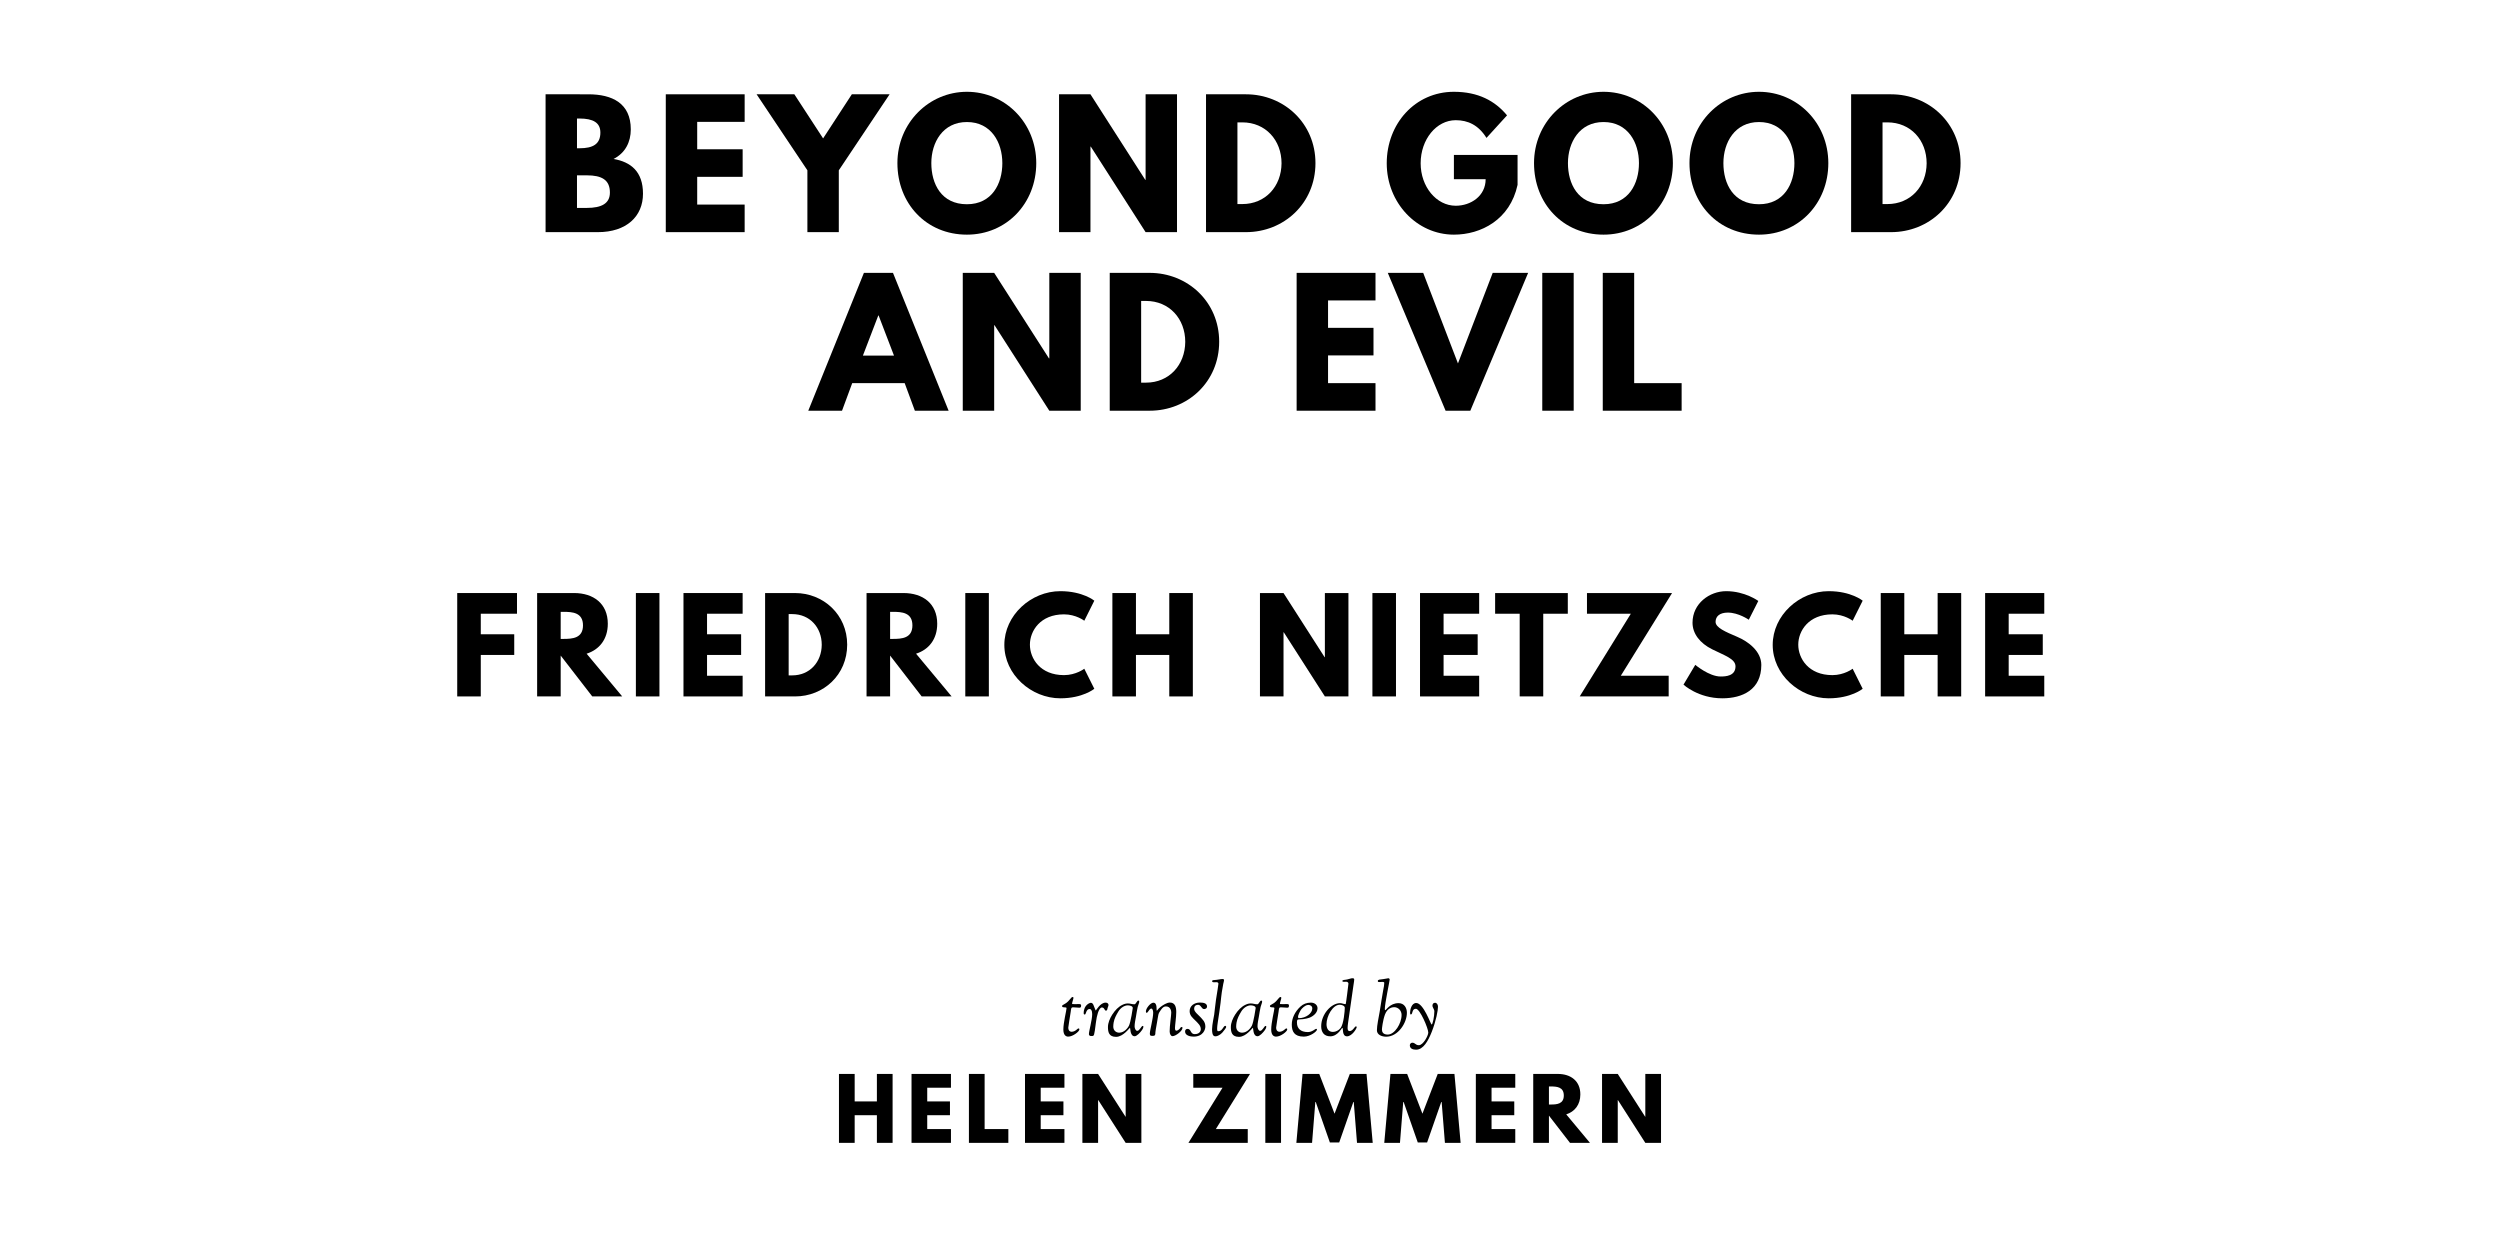
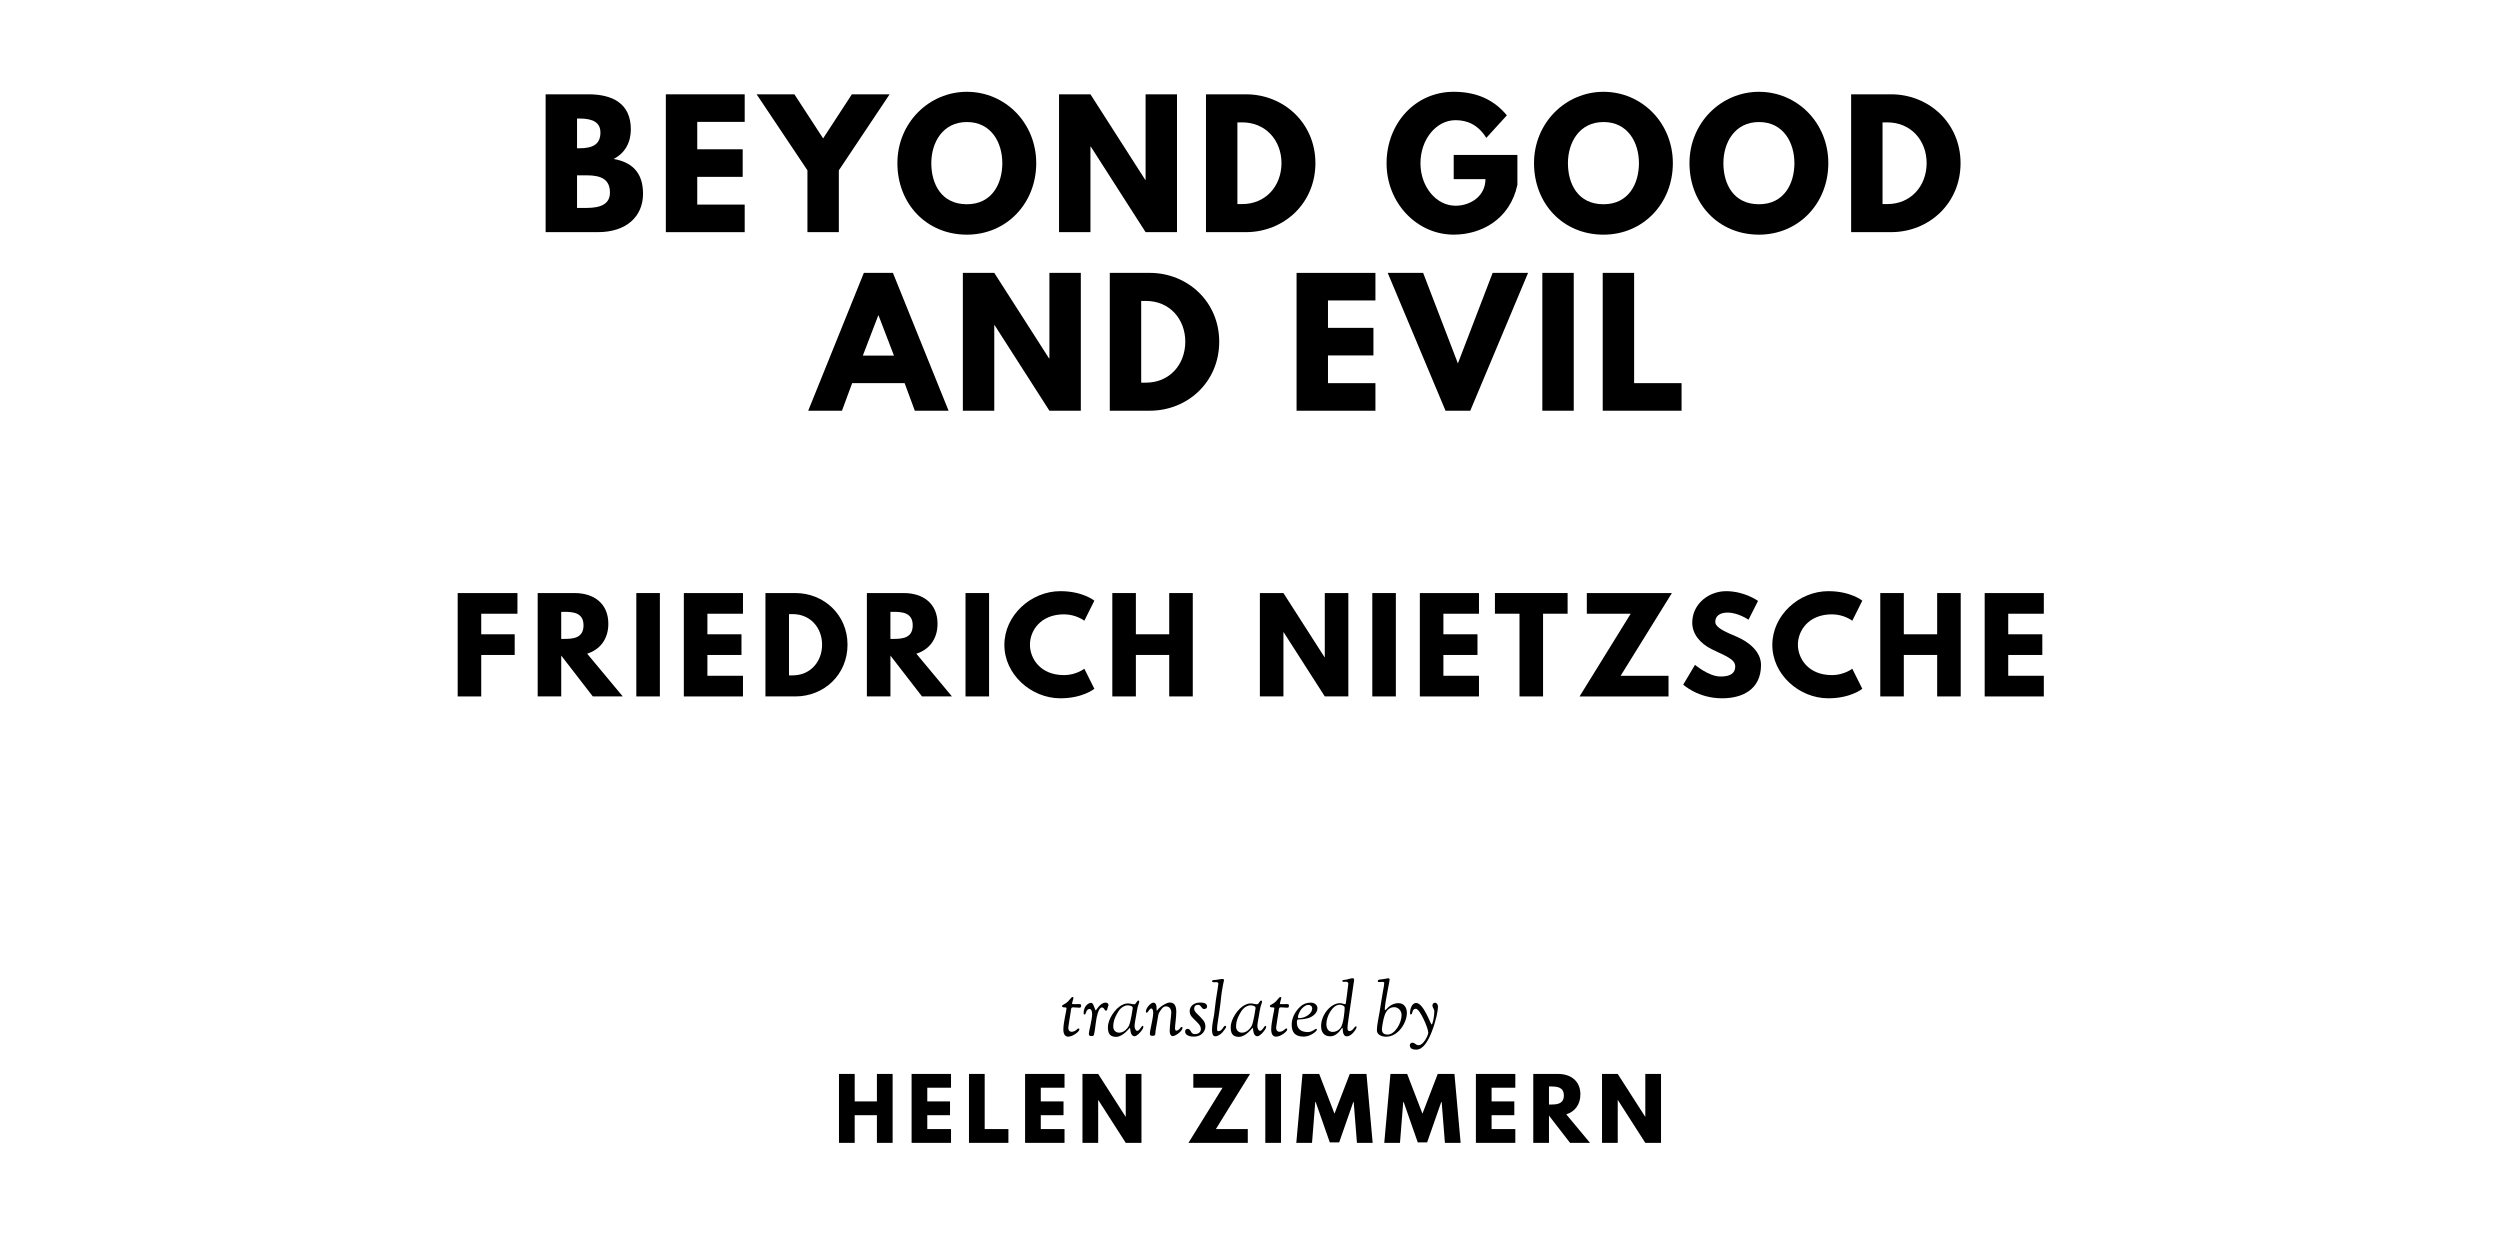
<svg xmlns="http://www.w3.org/2000/svg" version="1.1" viewBox="0 0 1400 690">
  <g aria-label="BEYOND GOOD">
-     <path d="M 305.523,52.807 V 130 h 29.287 c 16,0 25.263,-8.795 25.263,-21.52 0,-12.444 -6.83,-17.778 -16.468,-19.462 6.55,-3.368 9.637,-9.45 9.637,-16.561 0,-14.69 -10.48,-19.649 -23.766,-19.649 z M 323.113,83.029 V 66.374 h 1.404 c 7.673,0 11.696,2.339 11.696,7.86 0,6.456 -4.117,8.795 -11.696,8.795 z m 0,33.404 V 98.187 h 5.52 c 8.327,0 12.912,2.526 12.912,9.637 0,6.082 -4.585,8.608 -12.912,8.608 z" />
-     <path d="M 417.004,52.807 H 372.84 V 130 h 44.164 v -15.439 h -26.573 V 99.029 h 25.45 V 83.591 H 390.431 V 68.246 h 26.573 z" />
-     <path d="m 423.695,52.807 28.444,42.573 V 130 h 17.591 V 95.38 l 28.444,-42.573 H 477.029 L 460.935,77.509 444.841,52.807 Z" />
-     <path d="m 502.55,91.357 c 0,22.55 16.094,40.047 38.924,40.047 22.175,0 38.83,-17.497 38.83,-40.047 0,-22.55 -17.404,-39.953 -38.83,-39.953 -21.24,0 -38.924,17.404 -38.924,39.953 z m 18.994,0 c 0,-11.509 6.363,-23.018 19.93,-23.018 13.661,0 19.836,11.509 19.836,23.018 0,11.509 -5.801,23.018 -19.836,23.018 -14.409,0 -19.93,-11.509 -19.93,-23.018 z" />
-     <path d="m 610.657,82.094 h 0.187 L 641.534,130 h 17.591 V 52.807 h -17.591 v 47.906 h -0.187 L 610.657,52.807 H 593.067 V 130 h 17.591 z" />
-     <path d="M 675.369,52.807 V 130 h 22.363 c 21.24,0 38.924,-16.094 38.924,-38.643 0,-22.456 -17.778,-38.55 -38.924,-38.55 z M 692.96,114.281 V 68.526 h 2.713 c 13.099,0 21.988,10.012 21.988,22.924 -0.094,12.912 -8.982,22.83 -21.988,22.83 z" />
-     <path d="m 849.834,86.772 h -35.649 v 13.567 h 17.778 c 0,9.45 -8.327,14.877 -16.749,14.877 -10.854,0 -19.649,-10.667 -19.649,-23.766 0,-13.38 8.795,-24.14 19.649,-24.14 6.83,0 12.725,2.713 17.216,9.918 L 843.939,64.596 c -6.737,-8.14 -16.187,-13.193 -29.754,-13.193 -21.708,0 -37.614,17.871 -37.614,40.047 0,22.082 16.842,39.953 37.614,39.953 15.158,0 31.439,-8.327 35.649,-27.883 z" />
-     <path d="m 859.056,91.357 c 0,22.55 16.094,40.047 38.924,40.047 22.175,0 38.83,-17.497 38.83,-40.047 0,-22.55 -17.404,-39.953 -38.83,-39.953 -21.24,0 -38.924,17.404 -38.924,39.953 z m 18.994,0 c 0,-11.509 6.363,-23.018 19.93,-23.018 13.661,0 19.836,11.509 19.836,23.018 0,11.509 -5.801,23.018 -19.836,23.018 -14.409,0 -19.93,-11.509 -19.93,-23.018 z" />
-     <path d="m 946.11,91.357 c 0,22.55 16.094,40.047 38.924,40.047 22.175,0 38.83,-17.497 38.83,-40.047 0,-22.55 -17.404,-39.953 -38.83,-39.953 -21.24,0 -38.924,17.404 -38.924,39.953 z m 18.994,0 c 0,-11.509 6.363,-23.018 19.93,-23.018 13.661,0 19.836,11.509 19.836,23.018 0,11.509 -5.801,23.018 -19.836,23.018 -14.409,0 -19.93,-11.509 -19.93,-23.018 z" />
-     <path d="M 1036.627,52.807 V 130 h 22.363 c 21.24,0 38.924,-16.094 38.924,-38.643 0,-22.456 -17.778,-38.55 -38.924,-38.55 z m 17.591,61.474 V 68.526 h 2.713 c 13.099,0 21.988,10.012 21.988,22.924 -0.094,12.912 -8.982,22.83 -21.988,22.83 z" />
+     <path d="M305.55,52.81l23.95,0.00c13.29,0.00,23.77,4.96,23.77,19.65c0.00,7.11-3.09,13.19-9.64,16.56c9.64,1.68,16.47,7.02,16.47,19.46c0.00,12.73-9.26,21.52-25.26,21.52l-29.29,0.00l0.00-77.19z  M323.14,83.03l1.40,0.00c7.58,0.00,11.70-2.34,11.70-8.80c0.00-5.52-4.02-7.86-11.70-7.86l-1.40,0.00l0.00,16.65z  M323.14,116.43l5.52,0.00c8.33,0.00,12.91-2.53,12.91-8.61c0.00-7.11-4.58-9.64-12.91-9.64l-5.52,0.00l0.00,18.25z" />
+     <path d="M417.03,52.81l0.00,15.44l-26.57,0.00l0.00,15.35l25.45,0.00l0.00,15.44l-25.45,0.00l0.00,15.53l26.57,0.00l0.00,15.44l-44.16,0.00l0.00-77.19l44.16,0.00z" />
+     <path d="M423.71,52.81l21.15,0.00l16.09,24.70l16.09-24.70l21.15,0.00l-28.44,42.57l0.00,34.62l-17.59,0.00l0.00-34.62z" />
+     <path d="M502.54,91.36c0.00-22.55,17.68-39.95,38.92-39.95c21.43,0.00,38.83,17.40,38.83,39.95s-16.65,40.05-38.83,40.05c-22.83,0.00-38.92-17.50-38.92-40.05z  M521.53,91.36c0.00,11.51,5.52,23.02,19.93,23.02c14.04,0.00,19.84-11.51,19.84-23.02s-6.18-23.02-19.84-23.02c-13.57,0.00-19.93,11.51-19.93,23.02z" />
+     <path d="M610.65,82.09l0.00,47.91l-17.59,0.00l0.00-77.19l17.59,0.00l30.69,47.91l0.19,0.00l0.00-47.91l17.59,0.00l0.00,77.19l-17.59,0.00l-30.69-47.91l-0.19,0.00z" />
+     <path d="M675.35,52.81l22.36,0.00c21.15,0.00,38.92,16.09,38.92,38.55c0.00,22.55-17.68,38.64-38.92,38.64l-22.36,0.00l0.00-77.19z  M692.94,114.28l2.71,0.00c13.01,0.00,21.89-9.92,21.99-22.83c0.00-12.91-8.89-22.92-21.99-22.92l-2.71,0.00l0.00,45.75z" />
+     <path d="M849.74,86.77l0.00,16.75c-4.21,19.56-20.49,27.88-35.65,27.88c-20.77,0.00-37.61-17.87-37.61-39.95c0.00-22.18,15.91-40.05,37.61-40.05c13.57,0.00,23.02,5.05,29.75,13.19l-11.51,12.63c-4.49-7.20-10.39-9.92-17.22-9.92c-10.85,0.00-19.65,10.76-19.65,24.14c0.00,13.10,8.80,23.77,19.65,23.77c8.42,0.00,16.75-5.43,16.75-14.88l-17.78,0.00l0.00-13.57l35.65,0.00z" />
+     <path d="M859.05,91.36c0.00-22.55,17.68-39.95,38.92-39.95c21.43,0.00,38.83,17.40,38.83,39.95s-16.65,40.05-38.83,40.05c-22.83,0.00-38.92-17.50-38.92-40.05z  M878.04,91.36c0.00,11.51,5.52,23.02,19.93,23.02c14.04,0.00,19.84-11.51,19.84-23.02s-6.18-23.02-19.84-23.02c-13.57,0.00-19.93,11.51-19.93,23.02z" />
+     <path d="M946.11,91.36c0.00-22.55,17.68-39.95,38.92-39.95c21.43,0.00,38.83,17.40,38.83,39.95s-16.65,40.05-38.83,40.05c-22.83,0.00-38.92-17.50-38.92-40.05z  M965.10,91.36c0.00,11.51,5.52,23.02,19.93,23.02c14.04,0.00,19.84-11.51,19.84-23.02s-6.18-23.02-19.84-23.02c-13.57,0.00-19.93,11.51-19.93,23.02z" />
+     <path d="M1036.63,52.81l22.36,0.00c21.15,0.00,38.92,16.09,38.92,38.55c0.00,22.55-17.68,38.64-38.92,38.64l-22.36,0.00l0.00-77.19z  M1054.22,114.28l2.71,0.00c13.01,0.00,21.89-9.92,21.99-22.83c0.00-12.91-8.89-22.92-21.99-22.92l-2.71,0.00l0.00,45.75z" />
  </g>
  <g aria-label="AND EVIL">
-     <path d="M 500.071,152.807 H 483.79 L 452.632,230 h 18.901 l 5.708,-15.439 h 29.38 L 512.328,230 h 18.901 z m 0.561,46.316 H 483.229 l 8.608,-22.456 h 0.187 z" />
-     <path d="m 556.739,182.094 h 0.187 L 587.616,230 h 17.591 v -77.193 h -17.591 v 47.906 h -0.187 L 556.739,152.807 H 539.148 V 230 h 17.591 z" />
-     <path d="M 621.451,152.807 V 230 h 22.363 c 21.24,0 38.924,-16.094 38.924,-38.643 0,-22.456 -17.778,-38.55 -38.924,-38.55 z m 17.591,61.474 v -45.754 h 2.713 c 13.099,0 21.988,10.012 21.988,22.924 -0.094,12.912 -8.982,22.83 -21.988,22.83 z" />
-     <path d="M 770.279,152.807 H 726.115 V 230 h 44.164 v -15.439 h -26.573 v -15.532 h 25.45 v -15.439 h -25.45 v -15.345 h 26.573 z" />
-     <path d="m 809.531,230 h 13.848 l 32.374,-77.193 h -19.836 l -19.462,50.713 -19.462,-50.713 h -19.836 z" />
-     <path d="M 881.264,152.807 H 863.673 V 230 h 17.591 z" />
-     <path d="M 915.138,152.807 H 897.548 V 230 h 44.164 v -15.439 h -26.573 z" />
+     <path d="M500.04,152.81l31.16,77.19l-18.90,0.00l-5.71-15.44l-29.38,0.00l-5.71,15.44l-18.90,0.00l31.16-77.19l16.28,0.00z  M500.61,199.12l-8.61-22.46l-0.19,0.00l-8.61,22.46l17.40,0.00z" />
+     <path d="M556.79,182.09l0.00,47.91l-17.59,0.00l0.00-77.19l17.59,0.00l30.69,47.91l0.19,0.00l0.00-47.91l17.59,0.00l0.00,77.19l-17.59,0.00l-30.69-47.91l-0.19,0.00z" />
+     <path d="M621.48,152.81l22.36,0.00c21.15,0.00,38.92,16.09,38.92,38.55c0.00,22.55-17.68,38.64-38.92,38.64l-22.36,0.00l0.00-77.19z  M639.07,214.28l2.71,0.00c13.01,0.00,21.89-9.92,21.99-22.83c0.00-12.91-8.89-22.92-21.99-22.92l-2.71,0.00l0.00,45.75z" />
+     <path d="M770.24,152.81l0.00,15.44l-26.57,0.00l0.00,15.35l25.45,0.00l0.00,15.44l-25.45,0.00l0.00,15.53l26.57,0.00l0.00,15.44l-44.16,0.00l0.00-77.19l44.16,0.00z" />
+     <path d="M809.49,230.00l-32.37-77.19l19.84,0.00l19.46,50.71l19.46-50.71l19.84,0.00l-32.37,77.19l-13.85,0.00z" />
+     <path d="M881.30,152.81l0.00,77.19l-17.59,0.00l0.00-77.19l17.59,0.00z" />
+     <path d="M915.11,152.81l0.00,61.75l26.57,0.00l0.00,15.44l-44.16,0.00l0.00-77.19l17.59,0.00z" />
  </g>
  <g aria-label="FRIEDRICH NIETZSCHE">
-     <path d="M 289.518,332.105 H 256.044 V 390 h 13.193 v -23.228 h 18.737 v -11.579 h -18.737 v -11.509 h 20.281 z" />
-     <path d="M 300.792,332.105 V 390 H 313.985 V 367.123 L 331.669,390 h 16.772 l -19.93,-23.93 c 7.088,-2.246 11.86,-8.07 11.86,-16.772 0,-11.368 -8.14,-17.193 -18.877,-17.193 z m 13.193,25.684 v -15.158 h 1.544 c 4.982,0 10.947,0.351 10.947,7.579 0,7.228 -5.965,7.579 -10.947,7.579 z" />
-     <path d="M 369.287,332.105 H 356.094 V 390 h 13.193 z" />
-     <path d="M 415.872,332.105 H 382.749 V 390 h 33.123 v -11.579 h -19.93 v -11.649 h 19.088 v -11.579 h -19.088 v -11.509 h 19.93 z" />
-     <path d="M 428.457,332.105 V 390 h 16.772 c 15.93,0 29.193,-12.07 29.193,-28.982 0,-16.842 -13.333,-28.912 -29.193,-28.912 z m 13.193,46.105 v -34.316 h 2.035 c 9.825,0 16.491,7.509 16.491,17.193 -0.07,9.684 -6.737,17.123 -16.491,17.123 z" />
-     <path d="M 485.266,332.105 V 390 h 13.193 V 367.123 L 516.143,390 h 16.772 l -19.93,-23.93 c 7.088,-2.246 11.86,-8.07 11.86,-16.772 0,-11.368 -8.14,-17.193 -18.877,-17.193 z m 13.193,25.684 v -15.158 h 1.544 c 4.982,0 10.947,0.351 10.947,7.579 0,7.228 -5.965,7.579 -10.947,7.579 z" />
-     <path d="M 553.76,332.105 H 540.567 V 390 h 13.193 z" />
-     <path d="m 595.837,378.07 c -13.263,0 -19.088,-9.263 -19.088,-17.053 0,-7.719 5.825,-16.982 19.088,-16.982 6.737,0 11.368,3.579 11.368,3.579 l 5.614,-11.228 c 0,0 -6.456,-5.333 -19.018,-5.333 -16.421,0 -31.368,13.474 -31.368,30.105 0,16.561 15.018,29.895 31.368,29.895 12.561,0 19.018,-5.333 19.018,-5.333 l -5.614,-11.228 c 0,0 -4.632,3.579 -11.368,3.579 z" />
-     <path d="m 636.129,366.772 h 18.667 V 390 h 13.193 v -57.895 h -13.193 v 23.088 H 636.129 V 332.105 H 622.936 V 390 h 13.193 z" />
-     <path d="m 718.771,354.07 h 0.14 L 741.929,390 h 13.193 v -57.895 h -13.193 v 35.93 h -0.14 L 718.771,332.105 H 705.578 V 390 h 13.193 z" />
-     <path d="M 781.748,332.105 H 768.555 V 390 h 13.193 z" />
-     <path d="M 828.334,332.105 H 795.211 V 390 h 33.123 v -11.579 h -19.93 v -11.649 h 19.088 v -11.579 h -19.088 v -11.509 h 19.93 z" />
-     <path d="m 837.269,343.684 h 13.754 V 390 h 13.193 v -46.316 h 13.754 v -11.579 h -40.702 z" />
-     <path d="m 936.354,332.105 h -47.649 v 11.579 h 24.561 L 884.634,390 h 49.825 v -11.579 h -26.807 z" />
-     <path d="m 966.687,331.053 c -9.333,0 -18.877,6.877 -18.877,17.684 0,6.035 4.07,11.439 11.018,14.877 6.877,3.439 13.053,5.333 13.053,9.544 0,5.404 -5.474,5.684 -8.351,5.684 -6.456,0 -14.175,-6.526 -14.175,-6.526 l -6.596,11.088 c 0,0 8.211,7.649 21.754,7.649 11.298,0 21.825,-4.842 21.825,-18.667 0,-7.579 -7.088,-13.053 -13.544,-15.789 -6.596,-2.807 -12.07,-5.123 -12.07,-8.351 0,-3.158 2.386,-5.193 6.877,-5.193 5.965,0 11.719,4 11.719,4 l 5.333,-10.526 c 0,0 -7.439,-5.474 -17.965,-5.474 z" />
-     <path d="m 1026.117,378.07 c -13.263,0 -19.088,-9.263 -19.088,-17.053 0,-7.719 5.825,-16.982 19.088,-16.982 6.737,0 11.368,3.579 11.368,3.579 l 5.614,-11.228 c 0,0 -6.456,-5.333 -19.017,-5.333 -16.421,0 -31.368,13.474 -31.368,30.105 0,16.561 15.018,29.895 31.368,29.895 12.561,0 19.017,-5.333 19.017,-5.333 l -5.614,-11.228 c 0,0 -4.632,3.579 -11.368,3.579 z" />
-     <path d="m 1066.408,366.772 h 18.667 V 390 h 13.193 v -57.895 h -13.193 v 23.088 h -18.667 v -23.088 h -13.193 V 390 h 13.193 z" />
-     <path d="m 1144.792,332.105 h -33.123 V 390 h 33.123 v -11.579 h -19.93 v -11.649 h 19.088 v -11.579 h -19.088 v -11.509 h 19.93 z" />
+     <path d="M289.77,332.11l0.00,11.58l-20.28,0.00l0.00,11.51l18.74,0.00l0.00,11.58l-18.74,0.00l0.00,23.23l-13.19,0.00l0.00-57.89l33.47,0.00z" />
+     <path d="M301.09,332.11l20.70,0.00c10.74,0.00,18.88,5.82,18.88,17.19c0.00,8.70-4.77,14.53-11.86,16.77l19.93,23.93l-16.77,0.00l-17.68-22.88l0.00,22.88l-13.19,0.00l0.00-57.89z  M314.28,357.79l1.54,0.00c4.98,0.00,10.95-0.35,10.95-7.58s-5.96-7.58-10.95-7.58l-1.54,0.00l0.00,15.16z" />
+     <path d="M369.53,332.11l0.00,57.89l-13.19,0.00l0.00-57.89l13.19,0.00z" />
+     <path d="M416.07,332.11l0.00,11.58l-19.93,0.00l0.00,11.51l19.09,0.00l0.00,11.58l-19.09,0.00l0.00,11.65l19.93,0.00l0.00,11.58l-33.12,0.00l0.00-57.89l33.12,0.00z" />
+     <path d="M428.65,332.11l16.77,0.00c15.86,0.00,29.19,12.07,29.19,28.91c0.00,16.91-13.26,28.98-29.19,28.98l-16.77,0.00l0.00-57.89z  M441.84,378.21l2.04,0.00c9.75,0.00,16.42-7.44,16.49-17.12c0.00-9.68-6.67-17.19-16.49-17.19l-2.04,0.00l0.00,34.32z" />
+     <path d="M485.44,332.11l20.70,0.00c10.74,0.00,18.88,5.82,18.88,17.19c0.00,8.70-4.77,14.53-11.86,16.77l19.93,23.93l-16.77,0.00l-17.68-22.88l0.00,22.88l-13.19,0.00l0.00-57.89z  M498.63,357.79l1.54,0.00c4.98,0.00,10.95-0.35,10.95-7.58s-5.96-7.58-10.95-7.58l-1.54,0.00l0.00,15.16z" />
+     <path d="M553.88,332.11l0.00,57.89l-13.19,0.00l0.00-57.89l13.19,0.00z" />
+     <path d="M595.86,378.07c6.74,0.00,11.37-3.58,11.37-3.58l5.61,11.23s-6.46,5.33-19.02,5.33c-16.35,0.00-31.37-13.33-31.37-29.89c0.00-16.63,14.95-30.11,31.37-30.11c12.56,0.00,19.02,5.33,19.02,5.33l-5.61,11.23s-4.63-3.58-11.37-3.58c-13.26,0.00-19.09,9.26-19.09,16.98c0.00,7.79,5.82,17.05,19.09,17.05z" />
+     <path d="M636.09,366.77l0.00,23.23l-13.19,0.00l0.00-57.89l13.19,0.00l0.00,23.09l18.67,0.00l0.00-23.09l13.19,0.00l0.00,57.89l-13.19,0.00l0.00-23.23l-18.67,0.00z" />
+     <path d="M718.72,354.07l0.00,35.93l-13.19,0.00l0.00-57.89l13.19,0.00l23.02,35.93l0.14,0.00l0.00-35.93l13.19,0.00l0.00,57.89l-13.19,0.00l-23.02-35.93l-0.14,0.00z" />
+     <path d="M781.68,332.11l0.00,57.89l-13.19,0.00l0.00-57.89l13.19,0.00z" />
+     <path d="M828.23,332.11l0.00,11.58l-19.93,0.00l0.00,11.51l19.09,0.00l0.00,11.58l-19.09,0.00l0.00,11.65l19.93,0.00l0.00,11.58l-33.12,0.00l0.00-57.89l33.12,0.00z" />
+     <path d="M837.16,343.68l0.00-11.58l40.70,0.00l0.00,11.58l-13.75,0.00l0.00,46.32l-13.19,0.00l0.00-46.32l-13.75,0.00z" />
+     <path d="M936.26,332.11l-28.70,46.32l26.81,0.00l0.00,11.58l-49.82,0.00l28.63-46.32l-24.56,0.00l0.00-11.58l47.65,0.00z" />
+     <path d="M966.53,331.05c10.53,0.00,17.96,5.47,17.96,5.47l-5.33,10.53s-5.75-4.00-11.72-4.00c-4.49,0.00-6.88,2.04-6.88,5.19c0.00,3.23,5.47,5.54,12.07,8.35c6.46,2.74,13.54,8.21,13.54,15.79c0.00,13.82-10.53,18.67-21.82,18.67c-13.54,0.00-21.75-7.65-21.75-7.65l6.60-11.09s7.72,6.53,14.18,6.53c2.88,0.00,8.35-0.28,8.35-5.68c0.00-4.21-6.18-6.11-13.05-9.54c-6.95-3.44-11.02-8.84-11.02-14.88c0.00-10.81,9.54-17.68,18.88-17.68z" />
+     <path d="M1025.91,378.07c6.74,0.00,11.37-3.58,11.37-3.58l5.61,11.23s-6.46,5.33-19.02,5.33c-16.35,0.00-31.37-13.33-31.37-29.89c0.00-16.63,14.95-30.11,31.37-30.11c12.56,0.00,19.02,5.33,19.02,5.33l-5.61,11.23s-4.63-3.58-11.37-3.58c-13.26,0.00-19.09,9.26-19.09,16.98c0.00,7.79,5.82,17.05,19.09,17.05z" />
+     <path d="M1066.14,366.77l0.00,23.23l-13.19,0.00l0.00-57.89l13.19,0.00l0.00,23.09l18.67,0.00l0.00-23.09l13.19,0.00l0.00,57.89l-13.19,0.00l0.00-23.23l-18.67,0.00z" />
+     <path d="M1144.54,332.11l0.00,11.58l-19.93,0.00l0.00,11.51l19.09,0.00l0.00,11.58l-19.09,0.00l0.00,11.65l19.93,0.00l0.00,11.58l-33.12,0.00l0.00-57.89l33.12,0.00z" />
  </g>
  <g aria-label="translated by">
-     <path d="m 594.755,563.422 c 0,1.19 2.508,0.255 2.508,1.148 0,1.148 -1.785,8.034 -1.785,11.945 0,3.316 1.573,3.996 2.721,3.996 2.635,0 6.249,-2.891 6.249,-3.996 0,-0.595 -0.34,-0.595 -0.468,-0.595 -0.68,0 -1.658,1.87 -3.996,1.87 -0.17,0 -1.743,-0.085 -1.743,-2.338 0,-0.68 0.978,-6.206 1.36,-8.842 0.255,-1.743 0.128,-2.508 1.36,-2.508 0.935,0 2.763,0.213 3.443,0.213 0.765,0 1.02,-0.255 1.02,-1.233 0,-0.51 -0.213,-0.808 -1.105,-0.808 -0.468,0 -0.808,0.043 -2.465,0.043 -1.403,0 -1.488,-0.043 -1.488,-0.298 0,-0.638 0.765,-2.635 0.765,-3.188 0,-0.383 -0.213,-0.51 -0.425,-0.51 -0.68,0 -0.765,0.553 -2.465,2.338 -1.87,1.955 -3.486,1.913 -3.486,2.763 z" />
-     <path d="m 606.863,567.418 c 0,0.595 0.34,0.723 0.51,0.723 0.213,0 0.34,-0.128 0.468,-0.255 0.255,-0.298 0.595,-2.848 2.338,-2.848 0.765,0 1.445,0.765 1.445,2.891 0,3.188 -1.828,9.437 -1.828,11.137 0,1.02 0.85,1.105 1.275,1.105 h 0.213 c 1.53,0 1.445,0 2.38,-7.226 l 0.213,-1.403 c 0.213,-1.785 1.275,-7.354 3.188,-7.354 1.53,0 1.36,1.785 2.295,1.785 0.765,0 0.85,-1.318 0.935,-1.615 0.128,-0.468 0.468,-1.02 0.468,-1.573 0,-0.595 -0.468,-1.318 -1.573,-1.318 -3.146,0 -5.271,4.378 -5.569,4.378 -0.085,0 -0.128,-0.043 -1.19,-2.806 -0.255,-0.68 -0.68,-1.488 -1.573,-1.488 -0.383,0 -3.996,1.02 -3.996,5.866 z" />
-     <path d="m 620.454,575.154 c 0,2.763 0.51,5.484 4.548,5.484 4.038,0 7.566,-5.101 7.779,-5.101 0.298,0 -0.085,4.761 2.635,4.761 1.148,0 3.061,-1.955 4.123,-3.486 0.553,-0.765 0.765,-1.403 0.765,-1.828 0,-0.17 -0.043,-0.468 -0.383,-0.468 -0.808,0 -1.7,2.763 -3.103,2.763 -0.808,0 -1.445,-1.403 -1.445,-2.508 0,-1.615 0.425,-3.571 0.765,-5.441 0.34,-1.913 0.595,-3.868 0.978,-5.441 0.298,-1.233 0.85,-2.253 0.85,-2.933 0,-0.468 -0.213,-0.638 -0.468,-0.638 -0.85,0 -1.36,2.083 -2.21,2.083 -1.403,0 -2.295,-0.468 -3.613,-0.468 -1.105,0 -1.955,0.213 -3.103,0.765 -2.253,1.063 -4.208,3.103 -5.739,5.526 -1.318,2.125 -2.38,4.548 -2.38,6.929 z m 2.976,-0.255 c 0,-0.765 0.085,-1.53 0.213,-2.295 0.383,-2.21 1.403,-4.123 2.635,-6.164 1.275,-2.168 3.528,-3.443 5.271,-3.443 0.893,0 2.806,0.298 2.806,1.488 0,0.128 -1.148,7.949 -2.168,9.989 -0.383,0.765 -2.38,3.826 -5.441,3.826 -1.785,0 -3.316,-1.275 -3.316,-3.401 z" />
-     <path d="m 641.7,566.355 c 0,0.468 0.085,0.808 0.383,0.808 0.935,0 1.403,-2.38 2.721,-2.38 0.425,0 0.978,0.85 0.978,2.338 0,3.273 -1.87,9.862 -1.87,11.647 0,1.233 0.34,1.318 1.488,1.318 1.105,0 1.445,-0.17 1.573,-1.105 0.085,-0.595 -0.213,-0.085 0.85,-5.824 1.02,-5.484 0.51,-5.101 2.338,-7.694 0.978,-1.403 1.785,-1.87 2.763,-1.87 2.763,0 2.976,2.806 2.976,3.486 0,1.573 -0.893,7.269 -0.893,10.499 0,1.488 0.723,2.678 1.573,2.678 1.87,0 5.611,-2.976 5.611,-4.633 0,-0.255 -0.085,-0.51 -0.383,-0.51 -0.638,0 -0.808,0.51 -1.318,1.148 0,0 -0.978,0.935 -1.7,0.935 -0.468,0 -0.808,-0.34 -0.808,-1.53 0,-1.445 0.723,-5.951 0.723,-8.927 0,-2.678 -0.595,-5.313 -3.571,-5.313 -1.785,0 -4.038,1.53 -5.186,2.423 -1.573,1.19 -1.87,2.125 -2.125,2.125 -0.383,0 0.51,-4.463 -1.955,-4.463 -1.615,0 -4.166,3.188 -4.166,4.846 z" />
-     <path d="m 663.651,577.705 c 0,2.253 3.061,2.806 4.718,2.806 5.441,0 6.631,-4.038 6.631,-5.569 0,-2.848 -1.615,-4.038 -2.933,-5.526 -1.02,-1.105 -3.358,-2.848 -3.358,-4.463 0,-1.275 0.638,-2.253 2.253,-2.253 1.658,0 1.828,2.38 3.358,2.38 0.213,0 1.615,-0.128 1.615,-1.445 0,-1.658 -1.658,-2.21 -3.953,-2.21 -3.316,0 -5.781,1.955 -5.781,4.803 0,2.55 1.615,3.656 3.316,5.399 1.53,1.53 2.933,2.763 2.933,4.761 0,0.51 -0.298,2.721 -3.401,2.721 -2.593,0 -1.87,-2.933 -4.038,-2.933 -0.51,0 -1.36,0.213 -1.36,1.53 z" />
-     <path d="m 678.75,576.344 c 0,3.996 1.233,3.996 2.083,3.996 0.808,0 2.593,-0.85 3.698,-2.125 1.02,-1.19 2.125,-2.635 2.125,-3.061 0,-0.425 -0.213,-0.68 -0.51,-0.68 -1.105,0 -1.53,3.018 -3.868,3.018 -0.553,0 -0.68,-0.213 -0.68,-1.658 0,-1.445 0.51,-4.123 1.233,-9.139 1.36,-9.139 0.638,-7.566 2.21,-15.813 0.128,-0.808 0.425,-1.36 0.425,-1.955 0,-0.425 -0.213,-0.68 -0.893,-0.68 -1.105,0 -2.04,0.425 -5.143,0.638 -0.553,0.043 -0.638,0.383 -0.638,0.595 0,0.468 0.383,0.595 1.233,0.595 0.51,0 0.595,-0.043 1.233,-0.043 0.638,0 1.063,0.34 1.063,0.85 0,0.51 -0.638,4.336 -1.36,8.927 -0.425,2.721 -0.638,5.739 -1.02,8.417 -0.085,0.68 -1.19,5.696 -1.19,8.119 z" />
-     <path d="m 689.28,575.154 c 0,2.763 0.51,5.484 4.548,5.484 4.038,0 7.566,-5.101 7.779,-5.101 0.298,0 -0.085,4.761 2.635,4.761 1.148,0 3.061,-1.955 4.123,-3.486 0.553,-0.765 0.765,-1.403 0.765,-1.828 0,-0.17 -0.043,-0.468 -0.383,-0.468 -0.808,0 -1.7,2.763 -3.103,2.763 -0.808,0 -1.445,-1.403 -1.445,-2.508 0,-1.615 0.425,-3.571 0.765,-5.441 0.34,-1.913 0.595,-3.868 0.978,-5.441 0.298,-1.233 0.85,-2.253 0.85,-2.933 0,-0.468 -0.213,-0.638 -0.468,-0.638 -0.85,0 -1.36,2.083 -2.21,2.083 -1.403,0 -2.295,-0.468 -3.613,-0.468 -1.105,0 -1.955,0.213 -3.103,0.765 -2.253,1.063 -4.208,3.103 -5.739,5.526 -1.318,2.125 -2.38,4.548 -2.38,6.929 z m 2.976,-0.255 c 0,-0.765 0.085,-1.53 0.213,-2.295 0.383,-2.21 1.403,-4.123 2.635,-6.164 1.275,-2.168 3.528,-3.443 5.271,-3.443 0.893,0 2.806,0.298 2.806,1.488 0,0.128 -1.148,7.949 -2.168,9.989 -0.383,0.765 -2.38,3.826 -5.441,3.826 -1.785,0 -3.316,-1.275 -3.316,-3.401 z" />
-     <path d="m 711.154,563.422 c 0,1.19 2.508,0.255 2.508,1.148 0,1.148 -1.785,8.034 -1.785,11.945 0,3.316 1.573,3.996 2.721,3.996 2.635,0 6.249,-2.891 6.249,-3.996 0,-0.595 -0.34,-0.595 -0.468,-0.595 -0.68,0 -1.658,1.87 -3.996,1.87 -0.17,0 -1.743,-0.085 -1.743,-2.338 0,-0.68 0.978,-6.206 1.36,-8.842 0.255,-1.743 0.128,-2.508 1.36,-2.508 0.935,0 2.763,0.213 3.443,0.213 0.765,0 1.02,-0.255 1.02,-1.233 0,-0.51 -0.213,-0.808 -1.105,-0.808 -0.468,0 -0.808,0.043 -2.465,0.043 -1.403,0 -1.488,-0.043 -1.488,-0.298 0,-0.638 0.765,-2.635 0.765,-3.188 0,-0.383 -0.213,-0.51 -0.425,-0.51 -0.68,0 -0.765,0.553 -2.465,2.338 -1.87,1.955 -3.486,1.913 -3.486,2.763 z" />
-     <path d="m 723.403,573.751 c 0,3.783 1.318,6.759 6.716,6.759 3.698,0 7.396,-2.976 7.396,-3.953 0,-0.255 -0.17,-0.425 -0.51,-0.425 -0.468,0 -2.168,1.828 -4.591,1.828 -4.208,0 -6.121,-2.125 -6.121,-5.314 0,-1.105 0.128,-1.743 0.723,-1.743 3.996,-0.043 6.291,-0.978 6.674,-1.148 0.808,-0.34 4.123,-2.083 4.123,-5.143 0,-1.87 -1.7,-3.146 -3.698,-3.146 -2.38,0 -4.336,0.765 -5.909,2.253 -2.933,2.721 -4.803,6.376 -4.803,10.032 z m 3.486,-4.421 c 0,-0.553 0.978,-3.273 2.253,-4.591 1.105,-1.148 2.423,-1.998 3.486,-1.998 0.723,0 2.253,0.383 2.253,1.998 0,2.678 -3.486,5.441 -7.609,5.441 -0.298,0 -0.383,-0.553 -0.383,-0.85 z" />
-     <path d="m 739.868,574.687 c 0,3.188 1.488,5.654 5.101,5.654 4.208,0 6.376,-4.761 6.759,-4.761 0.595,0 -0.383,4.761 2.593,4.761 2.763,0 5.441,-4.293 5.441,-5.186 0,-0.17 -0.128,-0.383 -0.468,-0.383 -0.68,0 -1.658,2.635 -3.528,2.635 -0.978,0 -1.105,-0.893 -1.105,-1.828 0,-1.275 0.425,-3.953 0.893,-7.184 2.38,-17.386 2.806,-18.746 2.806,-19.851 0,-0.383 -0.298,-0.723 -0.68,-0.723 -1.148,0 -0.893,0.085 -3.273,0.68 -1.19,0.298 -2.678,0.128 -2.678,0.85 0,0.298 0.255,0.468 0.68,0.468 0.043,0 1.02,-0.043 1.488,-0.043 0.638,0 1.233,0.425 1.233,1.063 0,0.298 -1.403,11.477 -1.53,11.477 -1.19,0 -2.04,-0.553 -3.146,-0.553 -5.058,0 -10.584,6.334 -10.584,12.922 z m 2.976,-1.19 c 0,-4.463 3.486,-10.84 7.396,-10.84 1.148,0 2.848,0.553 2.848,1.7 0,1.7 -0.638,9.182 -2.338,11.307 -1.105,1.403 -2.763,2.21 -4.293,2.21 -2.593,0 -3.613,-1.913 -3.613,-4.378 z" />
-     <path d="m 771.07,576.982 c 0,2.465 2.678,3.571 5.186,3.571 6.589,0 11.605,-7.609 11.605,-13.39 0,-2.763 -1.488,-5.399 -4.676,-5.399 -4.888,0 -6.886,3.953 -7.481,3.953 -0.085,0 -0.213,-0.34 -0.213,-0.638 0,-3.061 2.721,-15.728 2.721,-16.493 0,-0.468 -0.34,-0.765 -0.808,-0.765 -0.255,0 -1.02,0.255 -2.678,0.468 -1.955,0.255 -3.146,0.213 -3.146,1.063 0,0.595 0.34,0.595 0.808,0.595 0.638,0 1.105,-0.085 1.743,-0.085 0.85,0 1.063,0.298 1.063,0.51 0,1.02 -0.255,2.508 -0.638,4.336 -0.638,3.146 -1.148,7.269 -1.913,11.69 -0.595,3.443 -1.573,7.864 -1.573,10.584 z m 2.806,-0.51 c 0,-0.425 0.468,-4.973 1.7,-8.332 1.36,-3.698 4.123,-4.123 5.143,-4.123 2.338,0 4.166,1.955 4.166,4.336 0,4.888 -3.911,11.01 -7.736,11.01 -2.635,0 -3.273,-1.445 -3.273,-2.891 z" />
-     <path d="m 789.506,585.313 c 0,1.955 1.7,2.508 3.528,2.508 3.996,0 6.716,-4.846 8.714,-9.904 2.508,-6.334 3.528,-12.2 3.528,-14.113 0,-1.318 -0.723,-2.253 -1.658,-2.253 -1.02,0 -1.445,0.808 -1.445,1.573 0,1.148 1.063,1.998 1.063,3.231 0,2.848 -0.935,7.396 -1.53,7.396 -0.468,0 -4.506,-12.072 -8.629,-12.072 -2.593,0 -3.443,3.698 -3.443,5.484 0,0.723 0.17,0.935 0.425,0.935 1.275,0 0.383,-3.188 2.848,-3.188 2.253,0 6.929,10.967 6.929,13.348 0,1.615 -2.806,7.056 -5.271,7.056 -1.955,0 -1.998,-1.403 -3.698,-1.403 -0.723,0 -1.36,0.68 -1.36,1.403 z" />
+     <path d="M594.73,563.42c0.00-0.85,1.62-0.81,3.49-2.76c1.70-1.79,1.79-2.34,2.47-2.34c0.21,0.00,0.43,0.13,0.43,0.51c0.00,0.55-0.77,2.55-0.77,3.19c0.00,0.26,0.09,0.30,1.49,0.30c1.66,0.00,2.00-0.04,2.47-0.04c0.89,0.00,1.11,0.30,1.11,0.81c0.00,0.98-0.26,1.23-1.02,1.23c-0.68,0.00-2.51-0.21-3.44-0.21c-1.23,0.00-1.11,0.77-1.36,2.51c-0.38,2.64-1.36,8.16-1.36,8.84c0.00,2.25,1.57,2.34,1.74,2.34c2.34,0.00,3.32-1.87,4.00-1.87c0.13,0.00,0.47,0.00,0.47,0.60c0.00,1.11-3.61,4.00-6.25,4.00c-1.15,0.00-2.72-0.68-2.72-4.00c0.00-3.91,1.79-10.80,1.79-11.94c0.00-0.89-2.51,0.04-2.51-1.15z" />
+     <path d="M606.84,567.42c0.00-4.85,3.61-5.87,4.00-5.87c0.89,0.00,1.32,0.81,1.57,1.49c1.06,2.76,1.11,2.81,1.19,2.81c0.30,0.00,2.42-4.38,5.57-4.38c1.11,0.00,1.57,0.72,1.57,1.32c0.00,0.55-0.34,1.11-0.47,1.57c-0.09,0.30-0.17,1.62-0.94,1.62c-0.94,0.00-0.77-1.79-2.30-1.79c-1.91,0.00-2.98,5.57-3.19,7.35l-0.21,1.40c-0.94,7.23-0.85,7.23-2.38,7.23l-0.21,0.00c-0.43,0.00-1.28-0.09-1.28-1.11c0.00-1.70,1.83-7.95,1.83-11.14c0.00-2.13-0.68-2.89-1.45-2.89c-1.74,0.00-2.08,2.55-2.34,2.85c-0.13,0.13-0.26,0.26-0.47,0.26c-0.17,0.00-0.51-0.13-0.51-0.72z" />
+     <path d="M620.45,575.15c0.00-2.38,1.06-4.80,2.38-6.93c1.53-2.42,3.49-4.46,5.74-5.53c1.15-0.55,2.00-0.77,3.10-0.77c1.32,0.00,2.21,0.47,3.61,0.47c0.85,0.00,1.36-2.08,2.21-2.08c0.26,0.00,0.47,0.17,0.47,0.64c0.00,0.68-0.55,1.70-0.85,2.93c-0.38,1.57-0.64,3.53-0.98,5.44c-0.34,1.87-0.77,3.83-0.77,5.44c0.00,1.11,0.64,2.51,1.45,2.51c1.40,0.00,2.30-2.76,3.10-2.76c0.34,0.00,0.38,0.30,0.38,0.47c0.00,0.43-0.21,1.06-0.77,1.83c-1.06,1.53-2.98,3.49-4.12,3.49c-2.72,0.00-2.34-4.76-2.64-4.76c-0.21,0.00-3.74,5.10-7.78,5.10s-4.55-2.72-4.55-5.48z  M623.42,574.90c0.00,2.13,1.53,3.40,3.32,3.40c3.06,0.00,5.06-3.06,5.44-3.83c1.02-2.04,2.17-9.86,2.17-9.99c0.00-1.19-1.91-1.49-2.81-1.49c-1.74,0.00-4.00,1.28-5.27,3.44c-1.23,2.04-2.25,3.95-2.64,6.16c-0.13,0.77-0.21,1.53-0.21,2.30z" />
+     <path d="M641.70,566.35c0.00-1.66,2.55-4.85,4.17-4.85c2.47,0.00,1.57,4.46,1.96,4.46c0.26,0.00,0.55-0.94,2.13-2.13c1.15-0.89,3.40-2.42,5.19-2.42c2.98,0.00,3.57,2.64,3.57,5.31c0.00,2.98-0.72,7.48-0.72,8.93c0.00,1.19,0.34,1.53,0.81,1.53c0.72,0.00,1.70-0.94,1.70-0.94c0.51-0.64,0.68-1.15,1.32-1.15c0.30,0.00,0.38,0.26,0.38,0.51c0.00,1.66-3.74,4.63-5.61,4.63c-0.85,0.00-1.57-1.19-1.57-2.68c0.00-3.23,0.89-8.93,0.89-10.50c0.00-0.68-0.21-3.49-2.98-3.49c-0.98,0.00-1.79,0.47-2.76,1.87c-1.83,2.59-1.32,2.21-2.34,7.69c-1.06,5.74-0.77,5.23-0.85,5.82c-0.13,0.94-0.47,1.11-1.57,1.11c-1.15,0.00-1.49-0.09-1.49-1.32c0.00-1.79,1.87-8.37,1.87-11.65c0.00-1.49-0.55-2.34-0.98-2.34c-1.32,0.00-1.79,2.38-2.72,2.38c-0.30,0.00-0.38-0.34-0.38-0.81z" />
+     <path d="M663.68,577.70c0.00-1.32,0.85-1.53,1.36-1.53c2.17,0.00,1.45,2.93,4.04,2.93c3.10,0.00,3.40-2.21,3.40-2.72c0.00-2.00-1.40-3.23-2.93-4.76c-1.70-1.74-3.32-2.85-3.32-5.40c0.00-2.85,2.47-4.80,5.78-4.80c2.30,0.00,3.95,0.55,3.95,2.21c0.00,1.32-1.40,1.45-1.62,1.45c-1.53,0.00-1.70-2.38-3.36-2.38c-1.62,0.00-2.25,0.98-2.25,2.25c0.00,1.62,2.34,3.36,3.36,4.46c1.32,1.49,2.93,2.68,2.93,5.53c0.00,1.53-1.19,5.57-6.63,5.57c-1.66,0.00-4.72-0.55-4.72-2.81z" />
+     <path d="M678.72,576.34c0.00-2.42,1.11-7.44,1.19-8.12c0.38-2.68,0.60-5.70,1.02-8.42c0.72-4.59,1.36-8.42,1.36-8.93s-0.43-0.85-1.06-0.85s-0.72,0.04-1.23,0.04c-0.85,0.00-1.23-0.13-1.23-0.60c0.00-0.21,0.09-0.55,0.64-0.60c3.10-0.21,4.04-0.64,5.14-0.64c0.68,0.00,0.89,0.26,0.89,0.68c0.00,0.60-0.30,1.15-0.43,1.96c-1.57,8.25-0.85,6.67-2.21,15.81c-0.72,5.02-1.23,7.69-1.23,9.14s0.13,1.66,0.68,1.66c2.34,0.00,2.76-3.02,3.87-3.02c0.30,0.00,0.51,0.26,0.51,0.68s-1.11,1.87-2.13,3.06c-1.11,1.28-2.89,2.13-3.70,2.13c-0.85,0.00-2.08,0.00-2.08-4.00z" />
+     <path d="M689.22,575.15c0.00-2.38,1.06-4.80,2.38-6.93c1.53-2.42,3.49-4.46,5.74-5.53c1.15-0.55,2.00-0.77,3.10-0.77c1.32,0.00,2.21,0.47,3.61,0.47c0.85,0.00,1.36-2.08,2.21-2.08c0.26,0.00,0.47,0.17,0.47,0.64c0.00,0.68-0.55,1.70-0.85,2.93c-0.38,1.57-0.64,3.53-0.98,5.44c-0.34,1.87-0.77,3.83-0.77,5.44c0.00,1.11,0.64,2.51,1.45,2.51c1.40,0.00,2.30-2.76,3.10-2.76c0.34,0.00,0.38,0.30,0.38,0.47c0.00,0.43-0.21,1.06-0.77,1.83c-1.06,1.53-2.98,3.49-4.12,3.49c-2.72,0.00-2.34-4.76-2.64-4.76c-0.21,0.00-3.74,5.10-7.78,5.10s-4.55-2.72-4.55-5.48z  M692.20,574.90c0.00,2.13,1.53,3.40,3.32,3.40c3.06,0.00,5.06-3.06,5.44-3.83c1.02-2.04,2.17-9.86,2.17-9.99c0.00-1.19-1.91-1.49-2.81-1.49c-1.74,0.00-4.00,1.28-5.27,3.44c-1.23,2.04-2.25,3.95-2.64,6.16c-0.13,0.77-0.21,1.53-0.21,2.30z" />
+     <path d="M711.12,563.42c0.00-0.85,1.62-0.81,3.49-2.76c1.70-1.79,1.79-2.34,2.47-2.34c0.21,0.00,0.43,0.13,0.43,0.51c0.00,0.55-0.77,2.55-0.77,3.19c0.00,0.26,0.09,0.30,1.49,0.30c1.66,0.00,2.00-0.04,2.47-0.04c0.89,0.00,1.11,0.30,1.11,0.81c0.00,0.98-0.26,1.23-1.02,1.23c-0.68,0.00-2.51-0.21-3.44-0.21c-1.23,0.00-1.11,0.77-1.36,2.51c-0.38,2.64-1.36,8.16-1.36,8.84c0.00,2.25,1.57,2.34,1.74,2.34c2.34,0.00,3.32-1.87,4.00-1.87c0.13,0.00,0.47,0.00,0.47,0.60c0.00,1.11-3.61,4.00-6.25,4.00c-1.15,0.00-2.72-0.68-2.72-4.00c0.00-3.91,1.79-10.80,1.79-11.94c0.00-0.89-2.51,0.04-2.51-1.15z" />
+     <path d="M723.36,573.75c0.00-3.66,1.87-7.31,4.80-10.03c1.57-1.49,3.53-2.25,5.91-2.25c2.00,0.00,3.70,1.28,3.70,3.15c0.00,3.06-3.32,4.80-4.12,5.14c-0.38,0.17-2.68,1.11-6.67,1.15c-0.60,0.00-0.72,0.64-0.72,1.74c0.00,3.19,1.91,5.31,6.12,5.31c2.42,0.00,4.12-1.83,4.59-1.83c0.34,0.00,0.51,0.17,0.51,0.43c0.00,0.98-3.70,3.95-7.40,3.95c-5.40,0.00-6.72-2.98-6.72-6.76z  M726.84,569.33c0.00,0.30,0.09,0.85,0.38,0.85c4.12,0.00,7.61-2.76,7.61-5.44c0.00-1.62-1.53-2.00-2.25-2.00c-1.06,0.00-2.38,0.85-3.49,2.00c-1.28,1.32-2.25,4.04-2.25,4.59z" />
+     <path d="M739.81,574.69c0.00-6.59,5.53-12.92,10.58-12.92c1.11,0.00,1.96,0.55,3.15,0.55c0.13,0.00,1.53-11.18,1.53-11.48c0.00-0.64-0.60-1.06-1.23-1.06c-0.47,0.00-1.45,0.04-1.49,0.04c-0.43,0.00-0.68-0.17-0.68-0.47c0.00-0.72,1.49-0.55,2.68-0.85c2.38-0.60,2.13-0.68,3.27-0.68c0.38,0.00,0.68,0.34,0.68,0.72c0.00,1.11-0.43,2.47-2.81,19.85c-0.47,3.23-0.89,5.91-0.89,7.18c0.00,0.94,0.13,1.83,1.11,1.83c1.87,0.00,2.85-2.64,3.53-2.64c0.34,0.00,0.47,0.21,0.47,0.38c0.00,0.89-2.68,5.19-5.44,5.19c-2.98,0.00-2.00-4.76-2.59-4.76c-0.38,0.00-2.55,4.76-6.76,4.76c-3.61,0.00-5.10-2.47-5.10-5.65z  M742.78,573.50c0.00,2.47,1.02,4.38,3.61,4.38c1.53,0.00,3.19-0.81,4.29-2.21c1.70-2.13,2.34-9.61,2.34-11.31c0.00-1.15-1.70-1.70-2.85-1.70c-3.91,0.00-7.40,6.38-7.40,10.84z" />
+     <path d="M771.05,576.98c0.00-2.72,0.98-7.14,1.57-10.58c0.77-4.42,1.28-8.54,1.91-11.69c0.38-1.83,0.64-3.32,0.64-4.34c0.00-0.21-0.21-0.51-1.06-0.51c-0.64,0.00-1.11,0.09-1.74,0.09c-0.47,0.00-0.81,0.00-0.81-0.60c0.00-0.85,1.19-0.81,3.15-1.06c1.66-0.21,2.42-0.47,2.68-0.47c0.47,0.00,0.81,0.30,0.81,0.77c0.00,0.77-2.72,13.43-2.72,16.49c0.00,0.30,0.13,0.64,0.21,0.64c0.60,0.00,2.59-3.95,7.48-3.95c3.19,0.00,4.68,2.64,4.68,5.40c0.00,5.78-5.02,13.39-11.60,13.39c-2.51,0.00-5.19-1.11-5.19-3.57z  M773.86,576.47c0.00,1.45,0.64,2.89,3.27,2.89c3.83,0.00,7.74-6.12,7.74-11.01c0.00-2.38-1.83-4.34-4.17-4.34c-1.02,0.00-3.78,0.43-5.14,4.12c-1.23,3.36-1.70,7.91-1.70,8.33z" />
+     <path d="M789.50,585.31c0.00-0.72,0.64-1.40,1.36-1.40c1.70,0.00,1.74,1.40,3.70,1.40c2.47,0.00,5.27-5.44,5.27-7.06c0.00-2.38-4.68-13.35-6.93-13.35c-2.47,0.00-1.57,3.19-2.85,3.19c-0.26,0.00-0.43-0.21-0.43-0.94c0.00-1.79,0.85-5.48,3.44-5.48c4.12,0.00,8.16,12.07,8.63,12.07c0.60,0.00,1.53-4.55,1.53-7.40c0.00-1.23-1.06-2.08-1.06-3.23c0.00-0.77,0.43-1.57,1.45-1.57c0.94,0.00,1.66,0.94,1.66,2.25c0.00,1.91-1.02,7.78-3.53,14.11c-2.00,5.06-4.72,9.90-8.71,9.90c-1.83,0.00-3.53-0.55-3.53-2.51z" />
  </g>
  <g aria-label="HELEN ZIMMERN">
-     <path d="m 478.614,624.515 h 12.444 V 640 h 8.795 v -38.596 h -8.795 v 15.392 H 478.614 v -15.392 h -8.795 V 640 h 8.795 z" />
-     <path d="M 532.537,601.404 H 510.455 V 640 h 22.082 v -7.719 h -13.287 v -7.766 h 12.725 v -7.719 h -12.725 v -7.673 h 13.287 z" />
-     <path d="M 551.389,601.404 H 542.593 V 640 h 22.082 v -7.719 h -13.287 z" />
-     <path d="M 596.082,601.404 H 574 V 640 h 22.082 v -7.719 h -13.287 v -7.766 h 12.725 v -7.719 h -12.725 v -7.673 h 13.287 z" />
-     <path d="m 614.934,616.047 h 0.094 L 630.372,640 h 8.795 v -38.596 h -8.795 v 23.953 h -0.094 l -15.345,-23.953 h -8.795 V 640 h 8.795 z" />
-     <path d="m 700.003,601.404 h -31.766 v 7.719 h 16.374 L 665.524,640 h 33.216 v -7.719 h -17.871 z" />
-     <path d="m 717.379,601.404 h -8.795 V 640 h 8.795 z" />
-     <path d="m 759.927,640 h 8.795 l -3.462,-38.596 h -9.357 l -8.561,22.269 -8.561,-22.269 h -9.357 L 725.962,640 h 8.795 l 1.825,-22.877 h 0.234 l 7.906,22.643 h 5.24 l 7.906,-22.643 h 0.234 z" />
-     <path d="m 809.152,640 h 8.795 l -3.462,-38.596 h -9.357 l -8.561,22.269 -8.561,-22.269 h -9.357 L 775.188,640 h 8.795 l 1.825,-22.877 h 0.234 l 7.906,22.643 h 5.24 l 7.906,-22.643 h 0.234 z" />
-     <path d="M 848.553,601.404 H 826.471 V 640 h 22.082 v -7.719 h -13.287 v -7.766 h 12.725 v -7.719 h -12.725 v -7.673 h 13.287 z" />
-     <path d="M 858.609,601.404 V 640 h 8.795 V 624.749 L 879.194,640 h 11.181 l -13.287,-15.953 c 4.725,-1.497 7.906,-5.38 7.906,-11.181 0,-7.579 -5.427,-11.462 -12.585,-11.462 z m 8.795,17.123 v -10.105 h 1.029 c 3.322,0 7.298,0.234 7.298,5.053 0,4.819 -3.977,5.053 -7.298,5.053 z" />
-     <path d="m 905.939,616.047 h 0.094 L 921.378,640 h 8.795 v -38.596 h -8.795 v 23.953 h -0.094 l -15.345,-23.953 h -8.795 V 640 h 8.795 z" />
+     <path d="M478.63,624.51l0.00,15.49l-8.80,0.00l0.00-38.60l8.80,0.00l0.00,15.39l12.44,0.00l0.00-15.39l8.80,0.00l0.00,38.60l-8.80,0.00l0.00-15.49l-12.44,0.00z" />
+     <path d="M532.57,601.40l0.00,7.72l-13.29,0.00l0.00,7.67l12.73,0.00l0.00,7.72l-12.73,0.00l0.00,7.77l13.29,0.00l0.00,7.72l-22.08,0.00l0.00-38.60l22.08,0.00z" />
+     <path d="M551.42,601.40l0.00,30.88l13.29,0.00l0.00,7.72l-22.08,0.00l0.00-38.60l8.80,0.00z" />
+     <path d="M596.13,601.40l0.00,7.72l-13.29,0.00l0.00,7.67l12.73,0.00l0.00,7.72l-12.73,0.00l0.00,7.77l13.29,0.00l0.00,7.72l-22.08,0.00l0.00-38.60l22.08,0.00z" />
+     <path d="M614.98,616.05l0.00,23.95l-8.80,0.00l0.00-38.60l8.80,0.00l15.35,23.95l0.09,0.00l0.00-23.95l8.80,0.00l0.00,38.60l-8.80,0.00l-15.35-23.95l-0.09,0.00z" />
+     <path d="M700.02,601.40l-19.13,30.88l17.87,0.00l0.00,7.72l-33.22,0.00l19.09-30.88l-16.37,0.00l0.00-7.72l31.77,0.00z" />
+     <path d="M717.37,601.40l0.00,38.60l-8.80,0.00l0.00-38.60l8.80,0.00z" />
+     <path d="M759.89,640.00l-1.82-22.88l-0.23,0.00l-7.91,22.64l-5.24,0.00l-7.91-22.64l-0.23,0.00l-1.82,22.88l-8.80,0.00l3.46-38.60l9.36,0.00l8.56,22.27l8.56-22.27l9.36,0.00l3.46,38.60l-8.80,0.00z" />
+     <path d="M809.15,640.00l-1.82-22.88l-0.23,0.00l-7.91,22.64l-5.24,0.00l-7.91-22.64l-0.23,0.00l-1.82,22.88l-8.80,0.00l3.46-38.60l9.36,0.00l8.56,22.27l8.56-22.27l9.36,0.00l3.46,38.60l-8.80,0.00z" />
+     <path d="M848.58,601.40l0.00,7.72l-13.29,0.00l0.00,7.67l12.73,0.00l0.00,7.72l-12.73,0.00l0.00,7.77l13.29,0.00l0.00,7.72l-22.08,0.00l0.00-38.60l22.08,0.00z" />
+     <path d="M858.64,601.40l13.80,0.00c7.16,0.00,12.58,3.88,12.58,11.46c0.00,5.80-3.18,9.68-7.91,11.18l13.29,15.95l-11.18,0.00l-11.79-15.25l0.00,15.25l-8.80,0.00l0.00-38.60z  M867.43,618.53l1.03,0.00c3.32,0.00,7.30-0.23,7.30-5.05s-3.98-5.05-7.30-5.05l-1.03,0.00l0.00,10.11z" />
+     <path d="M905.93,616.05l0.00,23.95l-8.80,0.00l0.00-38.60l8.80,0.00l15.35,23.95l0.09,0.00l0.00-23.95l8.80,0.00l0.00,38.60l-8.80,0.00l-15.35-23.95l-0.09,0.00z" />
  </g>
</svg>
